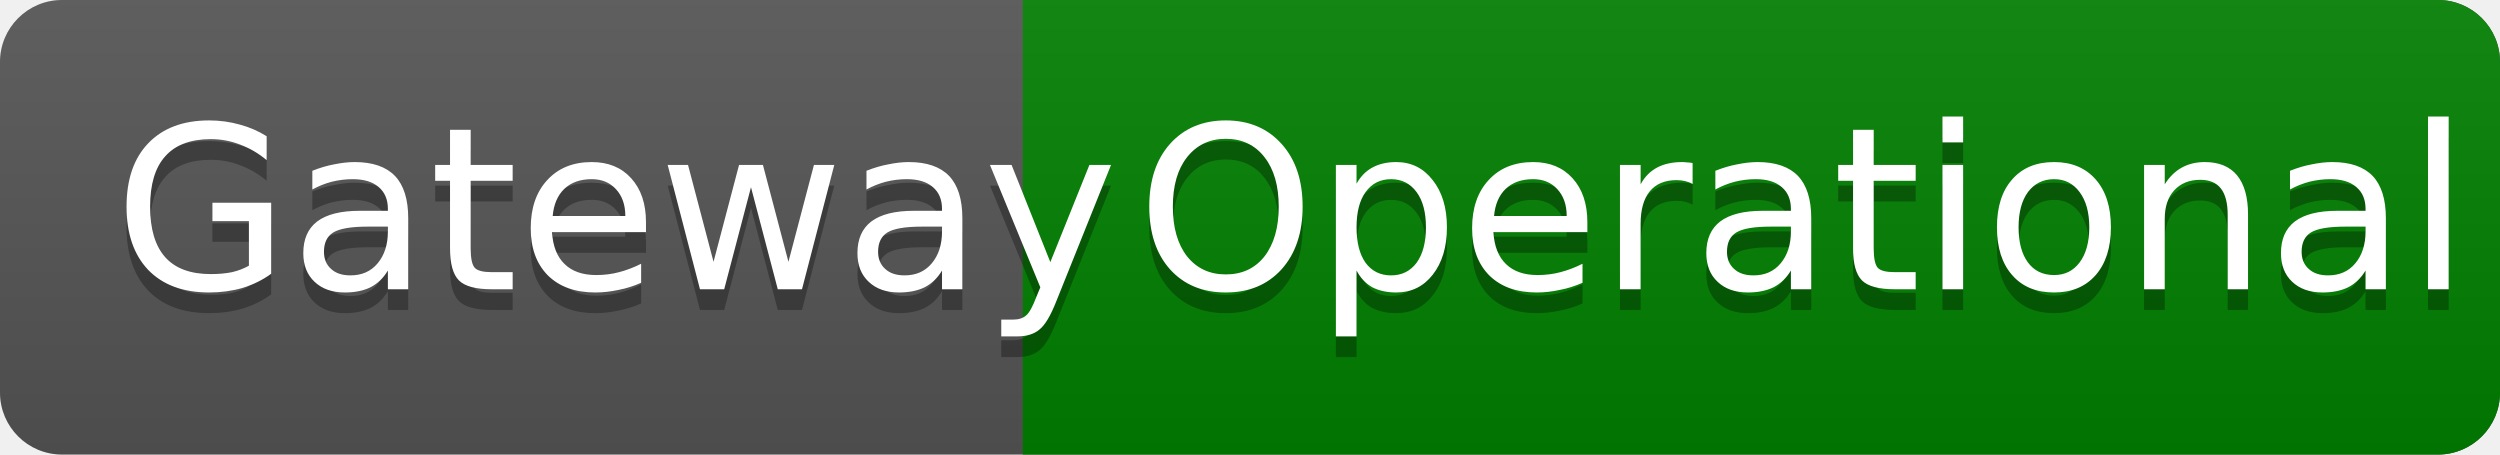
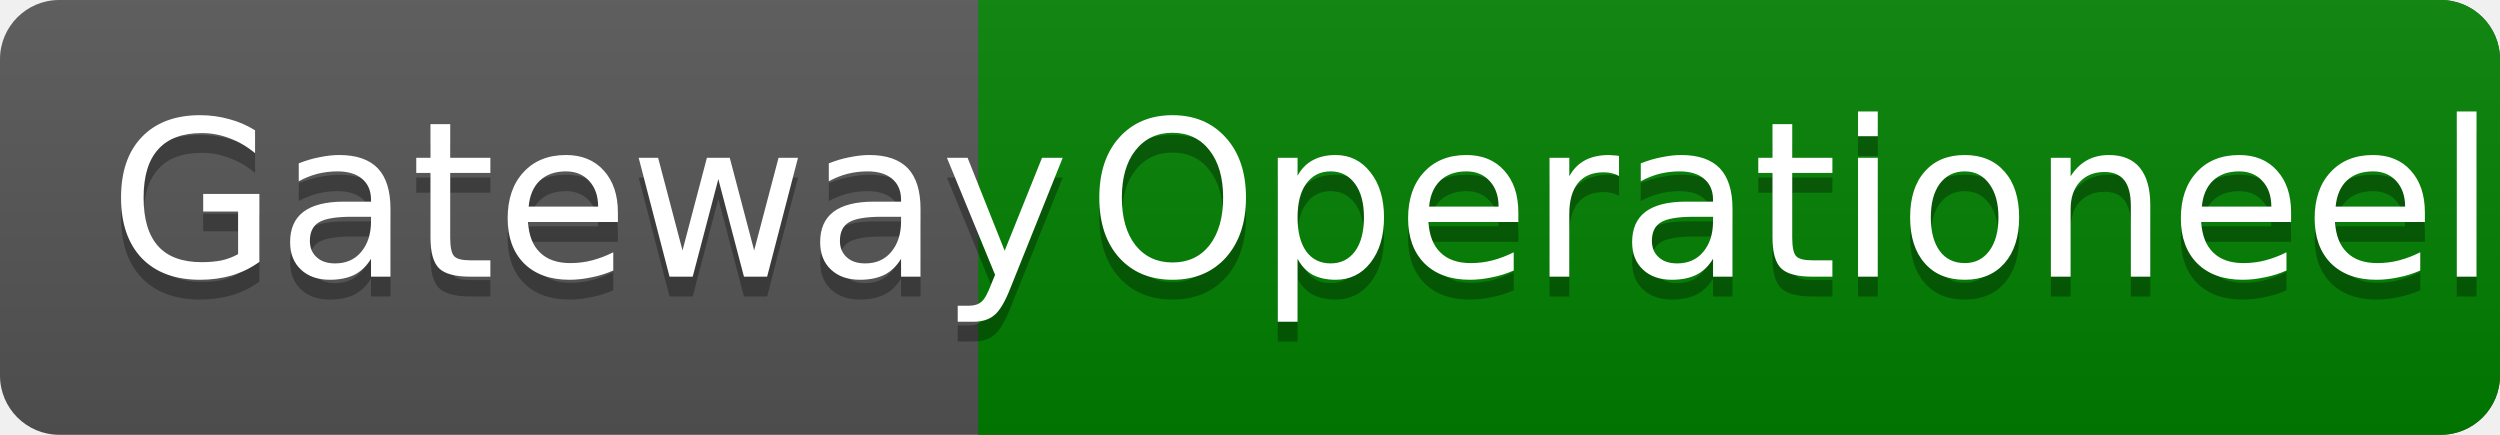
- <svg xmlns="http://www.w3.org/2000/svg" height="2em" width="22ex" font-family="DejaVu Sans,Verdana,Geneva,sans-serif" font-size="11">
+ <svg xmlns="http://www.w3.org/2000/svg" height="2em" width="23ex" font-family="DejaVu Sans,Verdana,Geneva,sans-serif" font-size="11">
  <linearGradient id="b" x2="0" y2="100%">
    <stop offset="0" stop-color="#bbb" stop-opacity=".1" />
    <stop offset="1" stop-opacity=".1" />
  </linearGradient>
  <clipPath id="a">
    <rect width="100%" height="100%" rx="3" fill="#fff" />
  </clipPath>
  <g clip-path="url(#a)" fill="#fff">
    <rect x="0" y="0" width="100%" height="100%" fill="#555" />
    <rect x="9ex" y="0" height="100%" width="100%" fill="#008000" />
    <rect x="0" y="0" width="100%" height="100%" fill="url(#b)" />
    <text x="1ex" y="15" fill="#010101" fill-opacity=".3">Gateway</text>
    <text x="1ex" y="14">Gateway</text>
-     <text x="10ex" y="15" fill="#010101" fill-opacity=".3">Operational</text>
-     <text x="10ex" y="14">Operational</text>
+     <text x="10ex" y="15" fill="#010101" fill-opacity=".3">Operationeel</text>
+     <text x="10ex" y="14">Operationeel</text>
  </g>
</svg>
